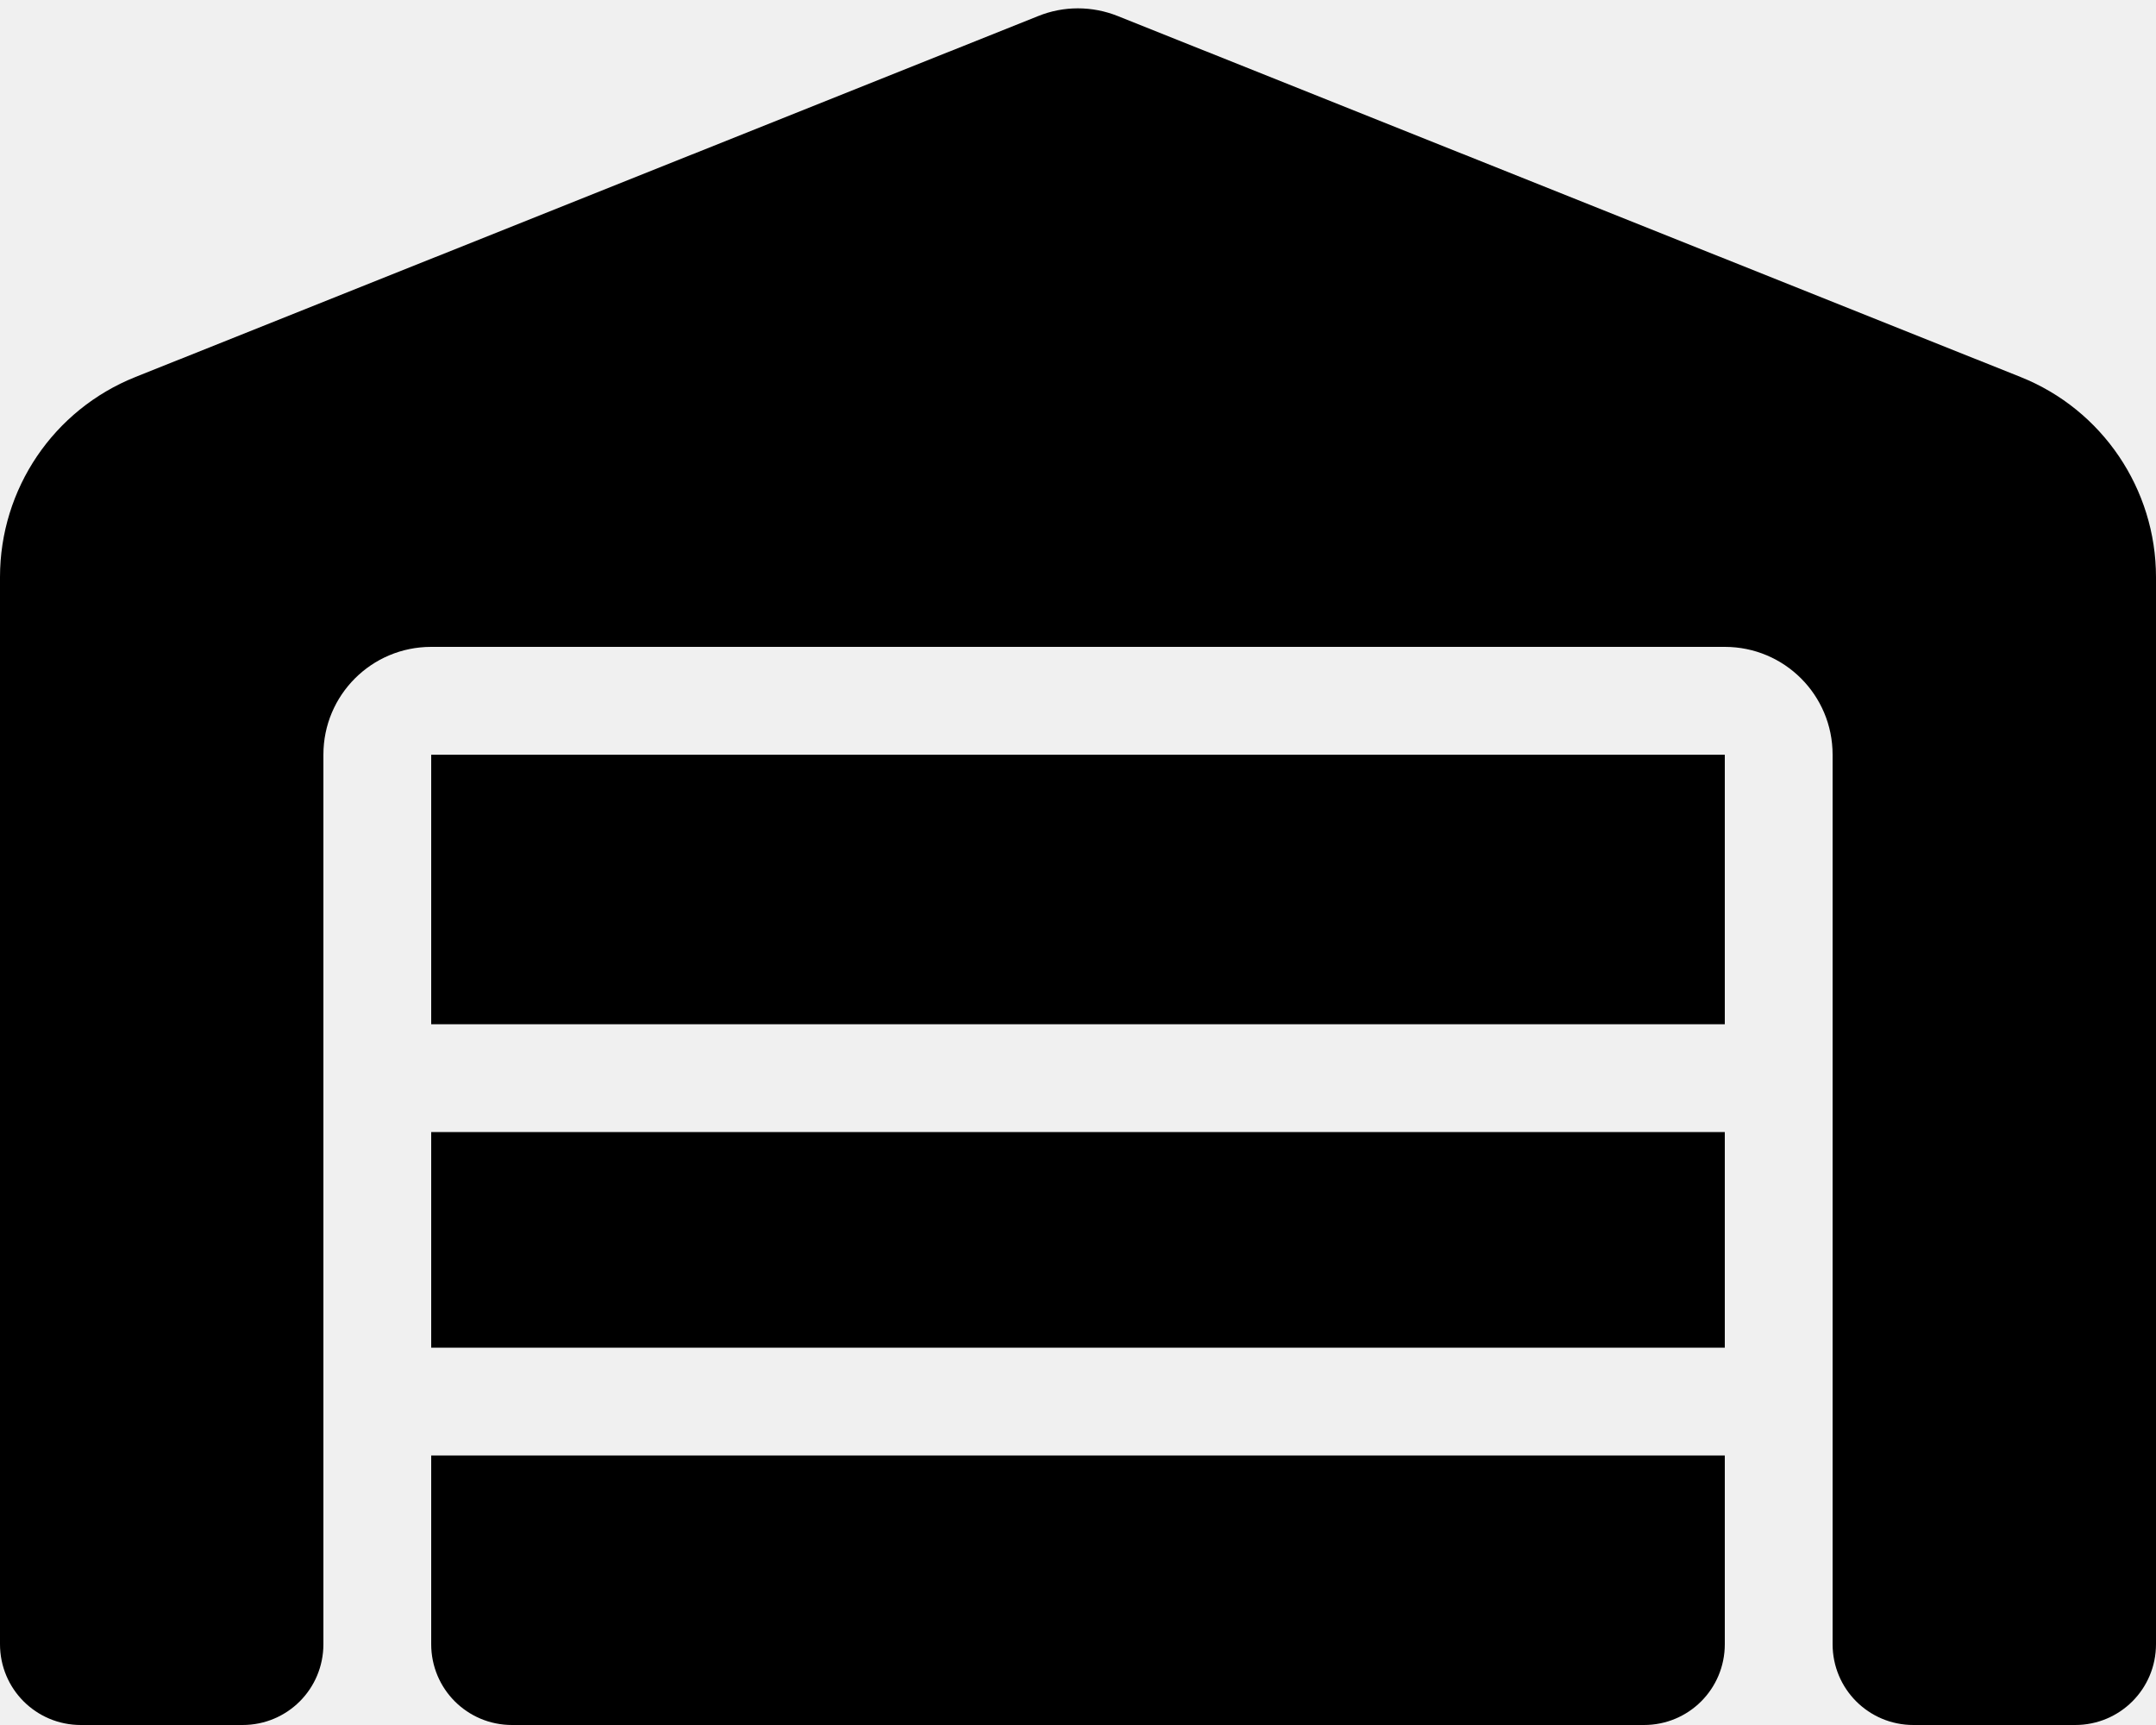
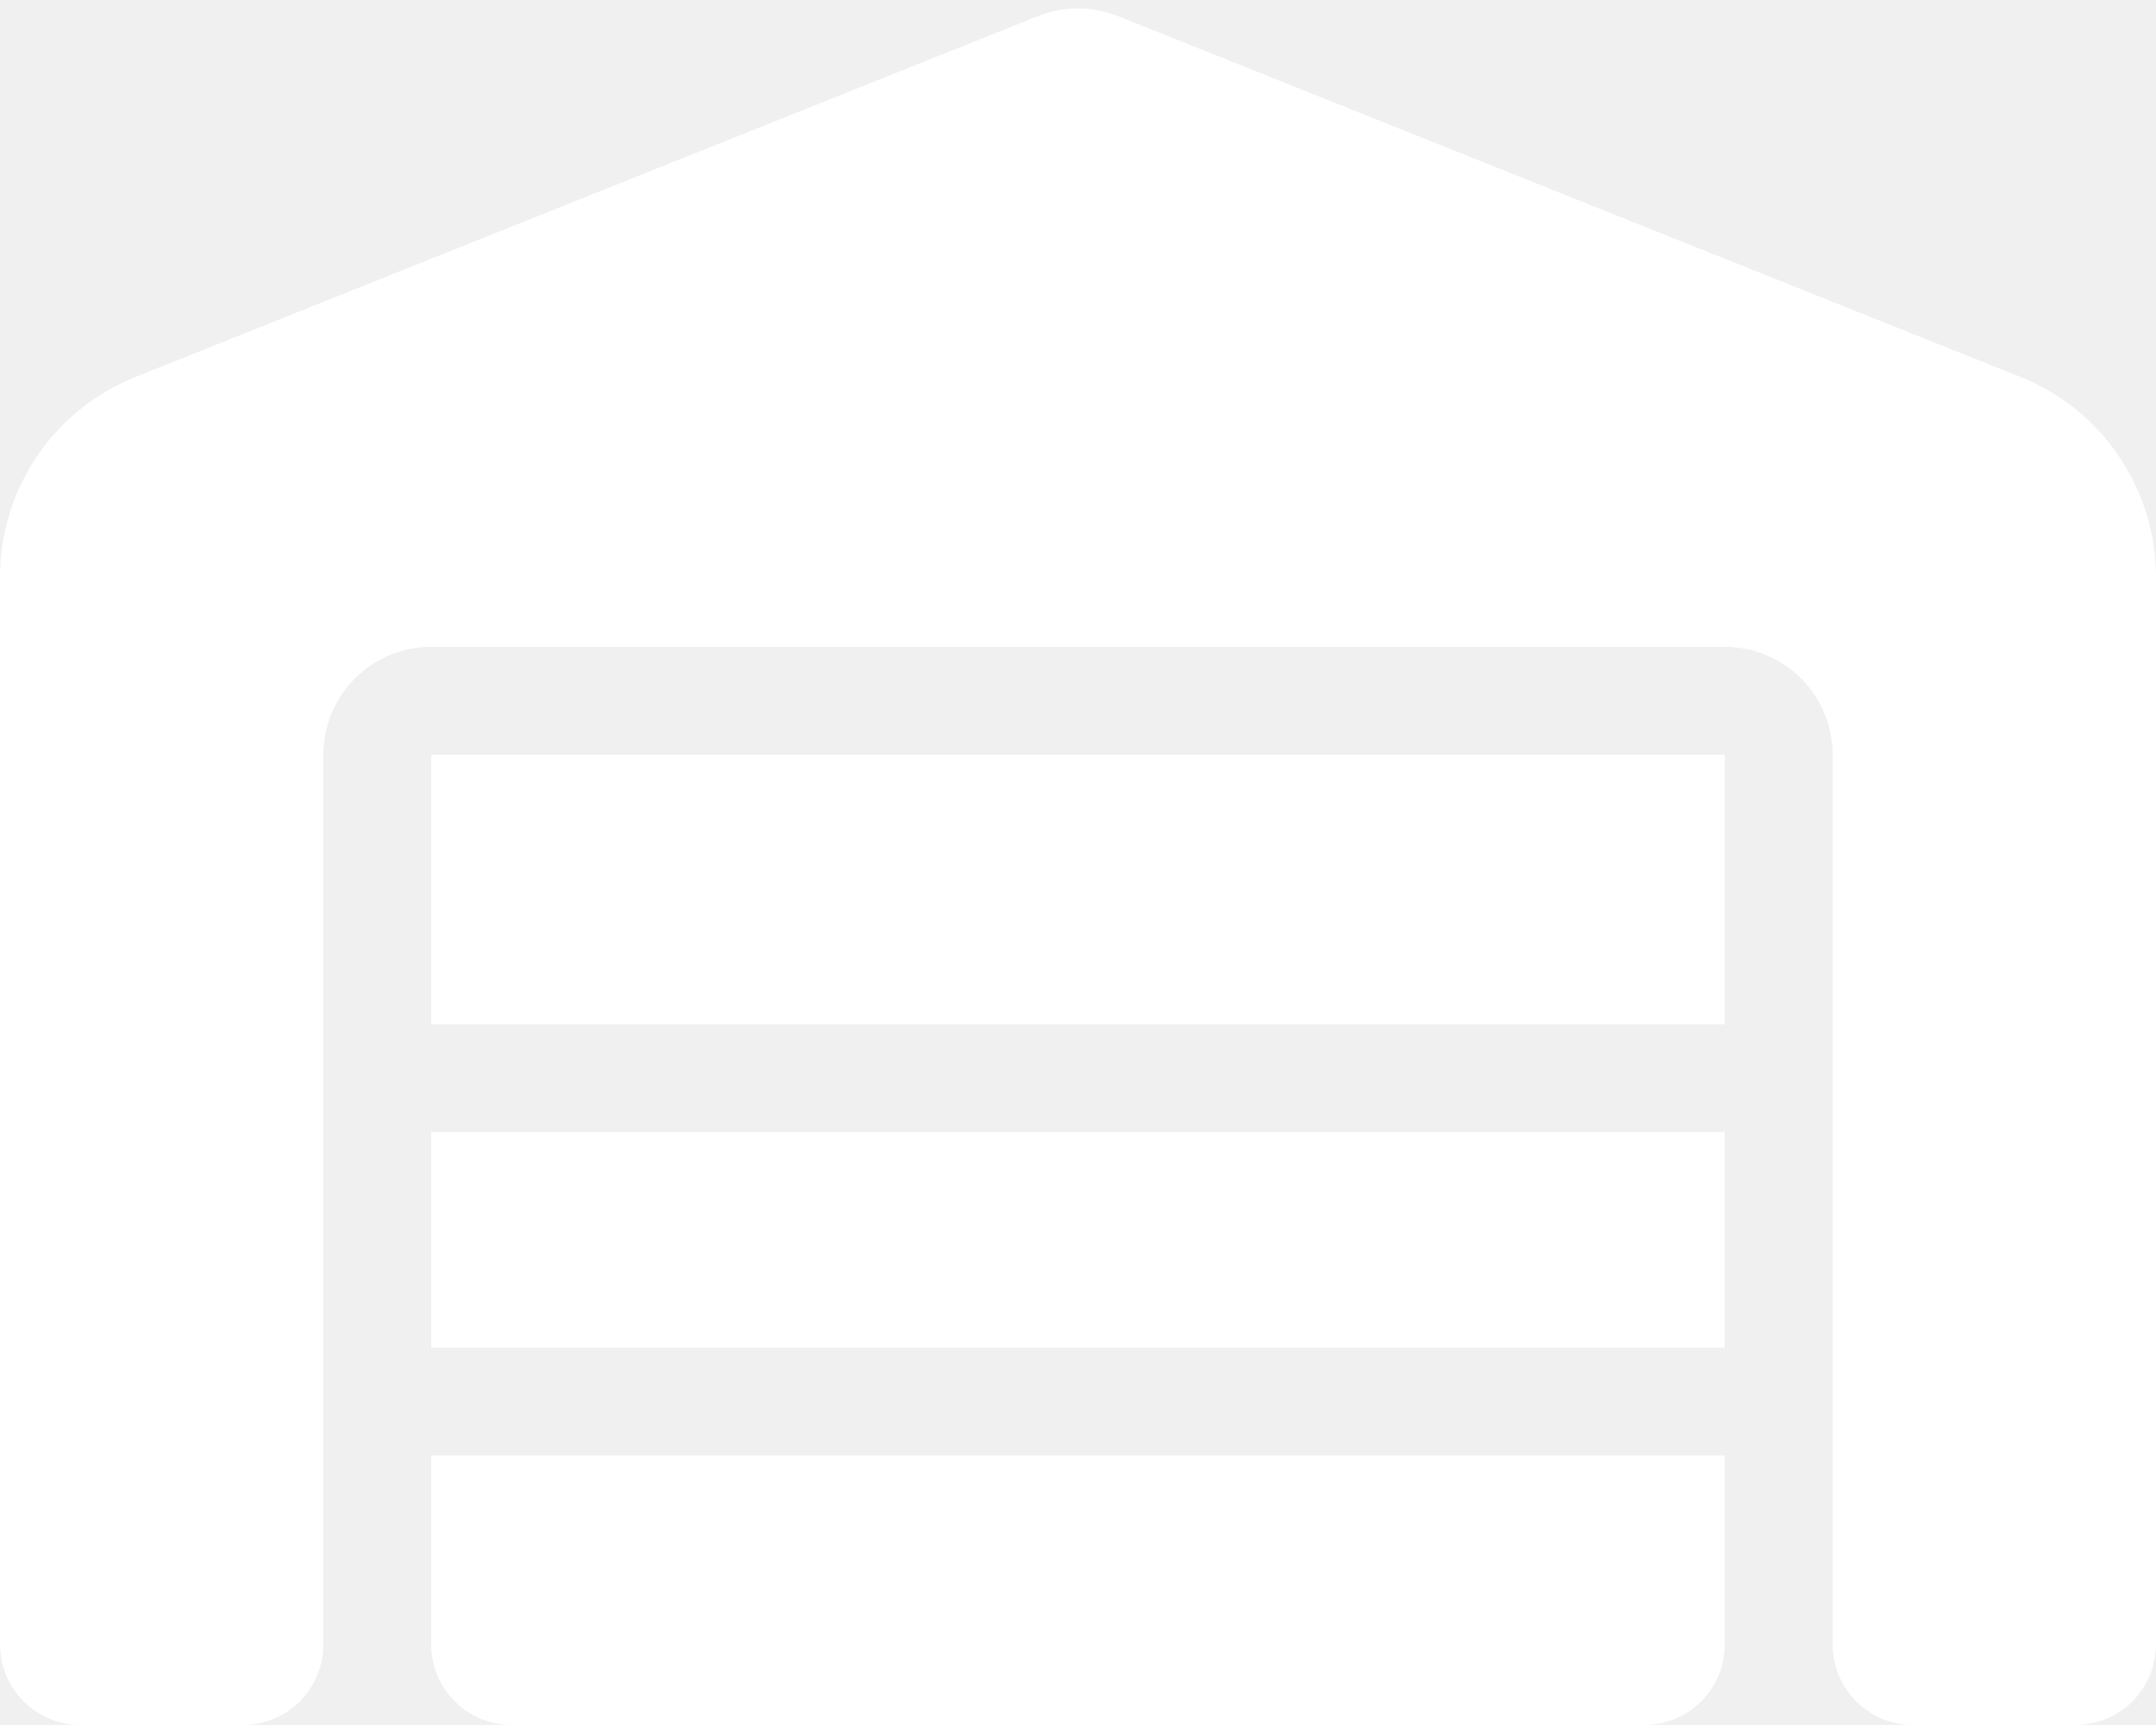
<svg xmlns="http://www.w3.org/2000/svg" viewBox="0 0 640 512">
-   <path d="M0 488L0 171.3c0-26.2 15.9-49.7 40.2-59.4L308.1 4.8c7.6-3.1 16.1-3.1 23.8 0L599.8 111.9c24.3 9.7 40.2 33.3 40.2 59.4L640 488c0 13.3-10.7 24-24 24l-48 0c-13.3 0-24-10.7-24-24l0-264c0-17.7-14.3-32-32-32l-384 0c-17.7 0-32 14.3-32 32l0 264c0 13.3-10.7 24-24 24l-48 0c-13.3 0-24-10.7-24-24zm488 24l-336 0c-13.3 0-24-10.7-24-24l0-56 384 0 0 56c0 13.3-10.7 24-24 24zM128 400l0-64 384 0 0 64-384 0zm0-96l0-80 384 0 0 80-384 0z" />
+   <path d="M0 488L0 171.3c0-26.2 15.9-49.7 40.2-59.4L308.1 4.8c7.6-3.1 16.1-3.1 23.8 0L599.8 111.9c24.3 9.7 40.2 33.3 40.2 59.4L640 488c0 13.3-10.7 24-24 24l-48 0c-13.3 0-24-10.7-24-24l0-264c0-17.7-14.3-32-32-32l-384 0c-17.7 0-32 14.3-32 32l0 264c0 13.3-10.7 24-24 24l-48 0c-13.3 0-24-10.7-24-24zm488 24l-336 0c-13.3 0-24-10.7-24-24l0-56 384 0 0 56c0 13.3-10.7 24-24 24zM128 400l0-64 384 0 0 64-384 0zm0-96l0-80 384 0 0 80-384 0z" fill="white" />
</svg>
